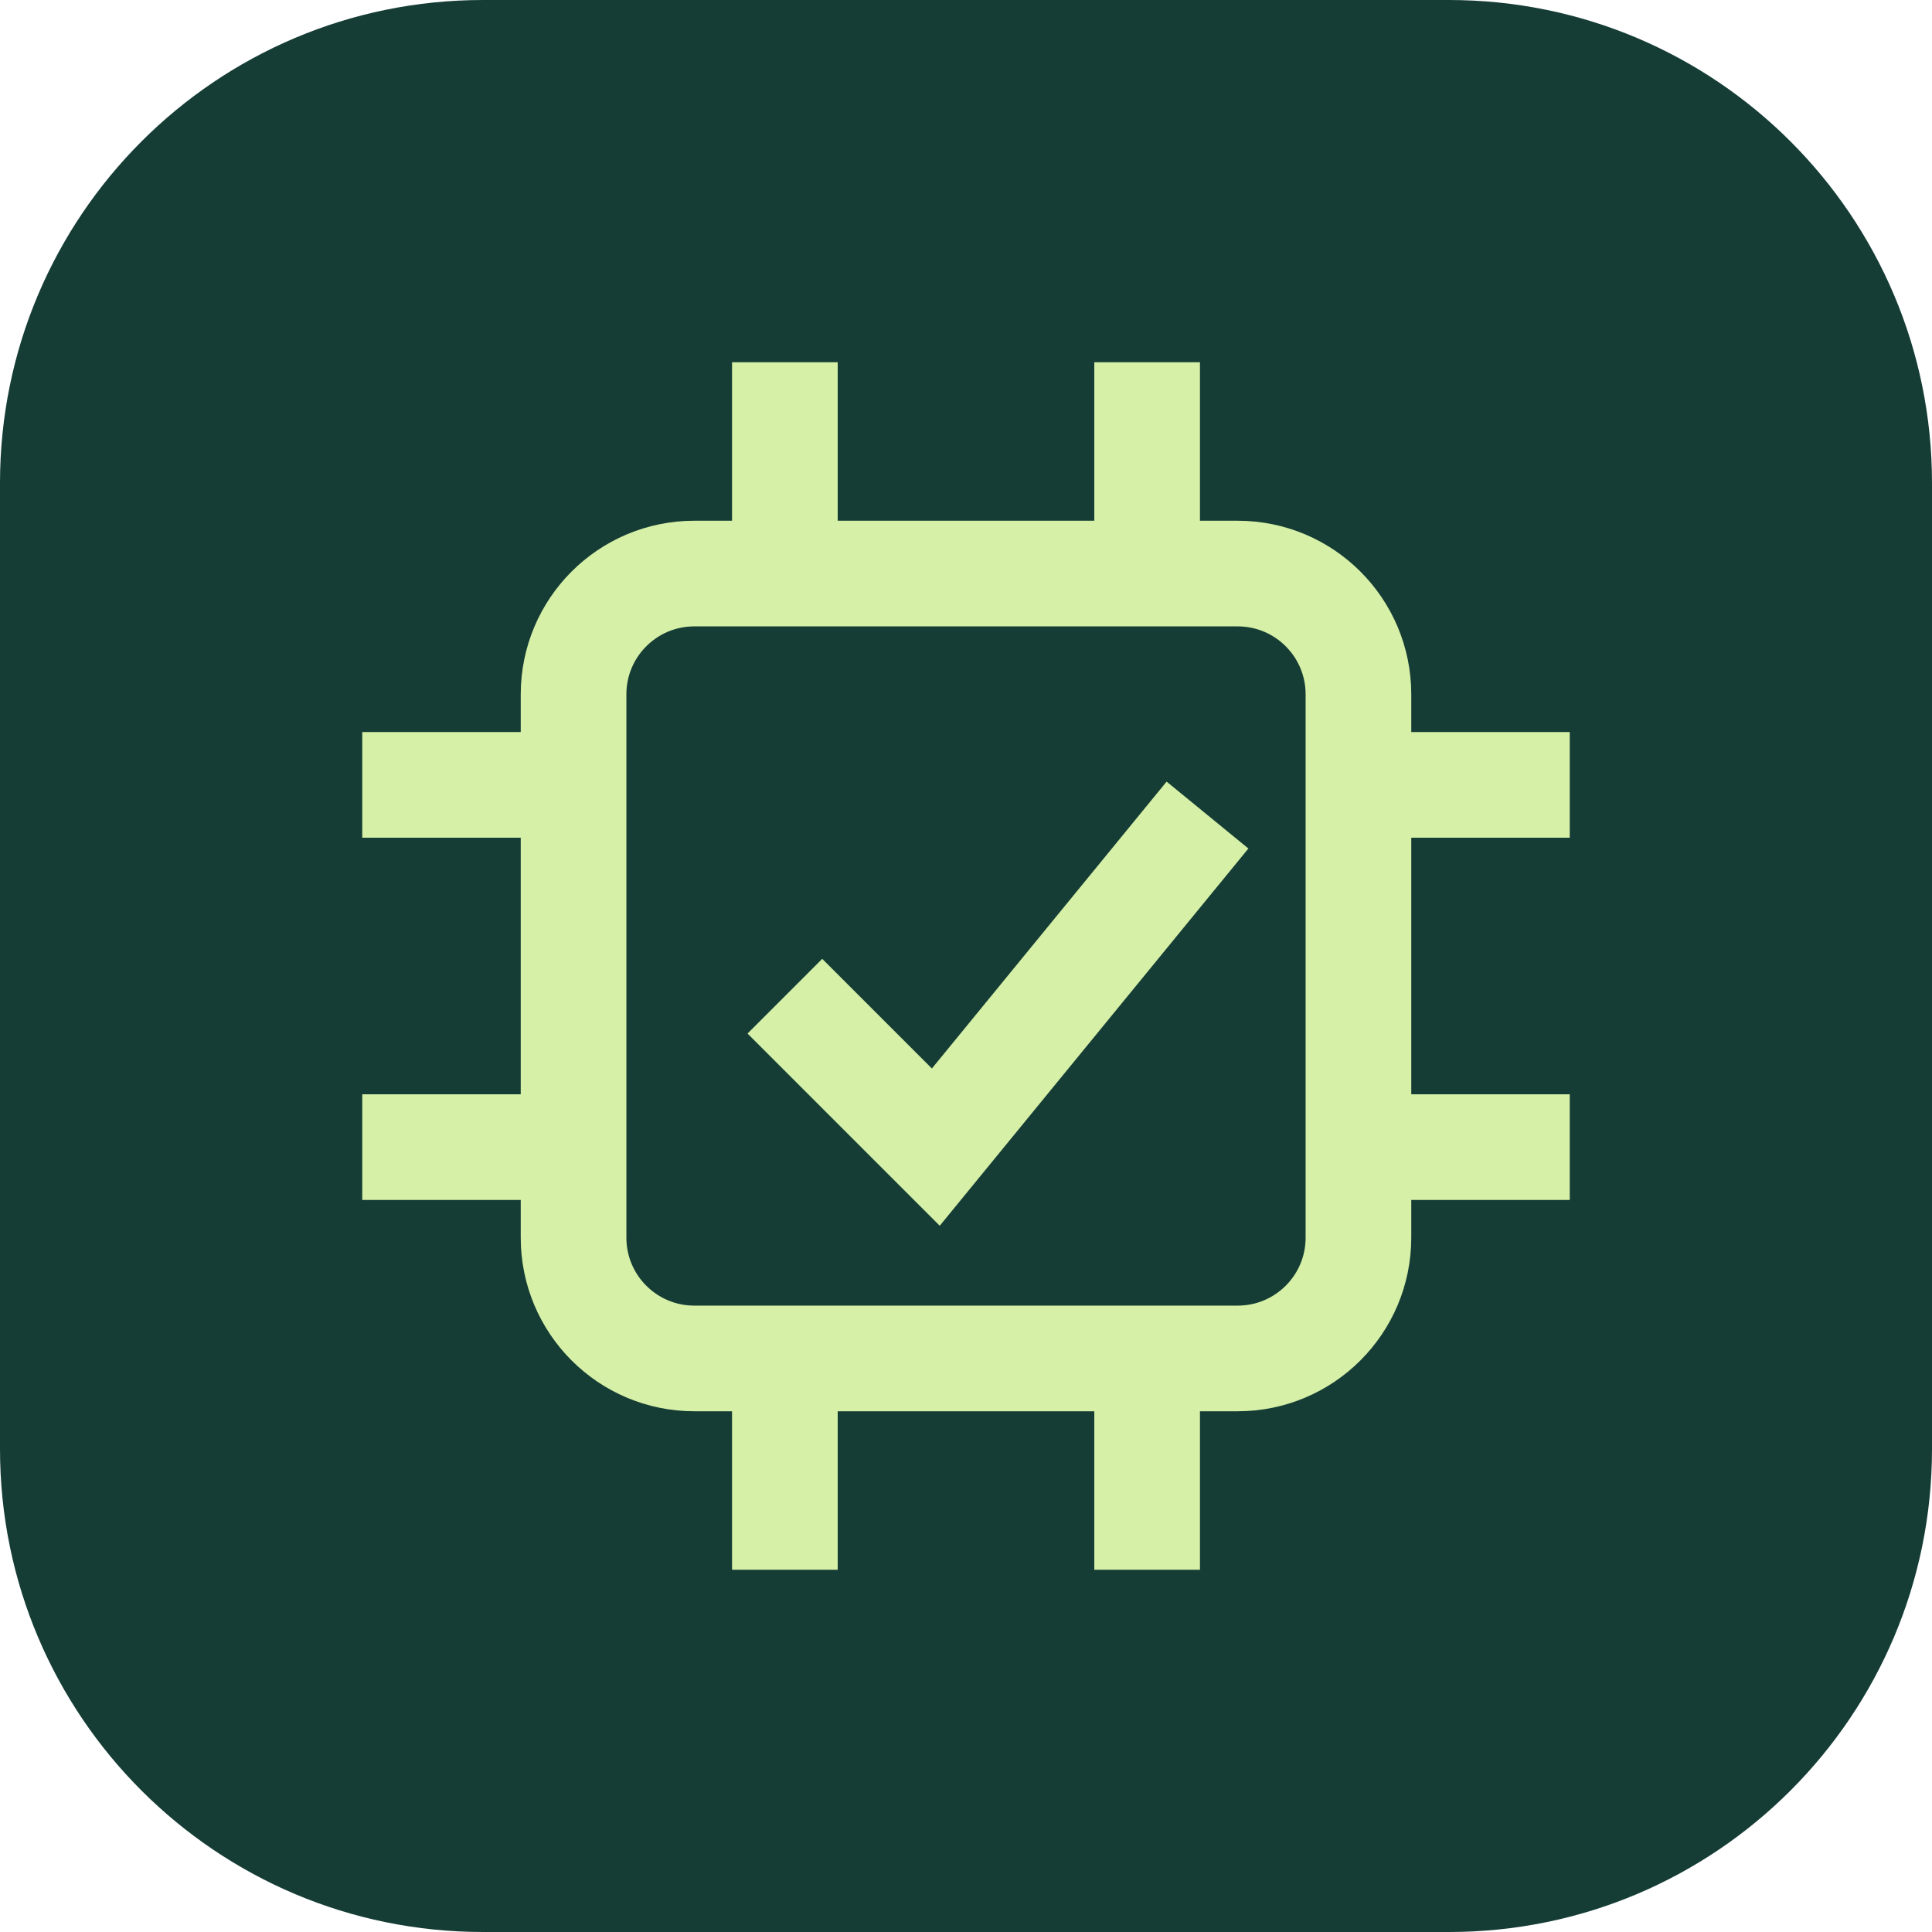
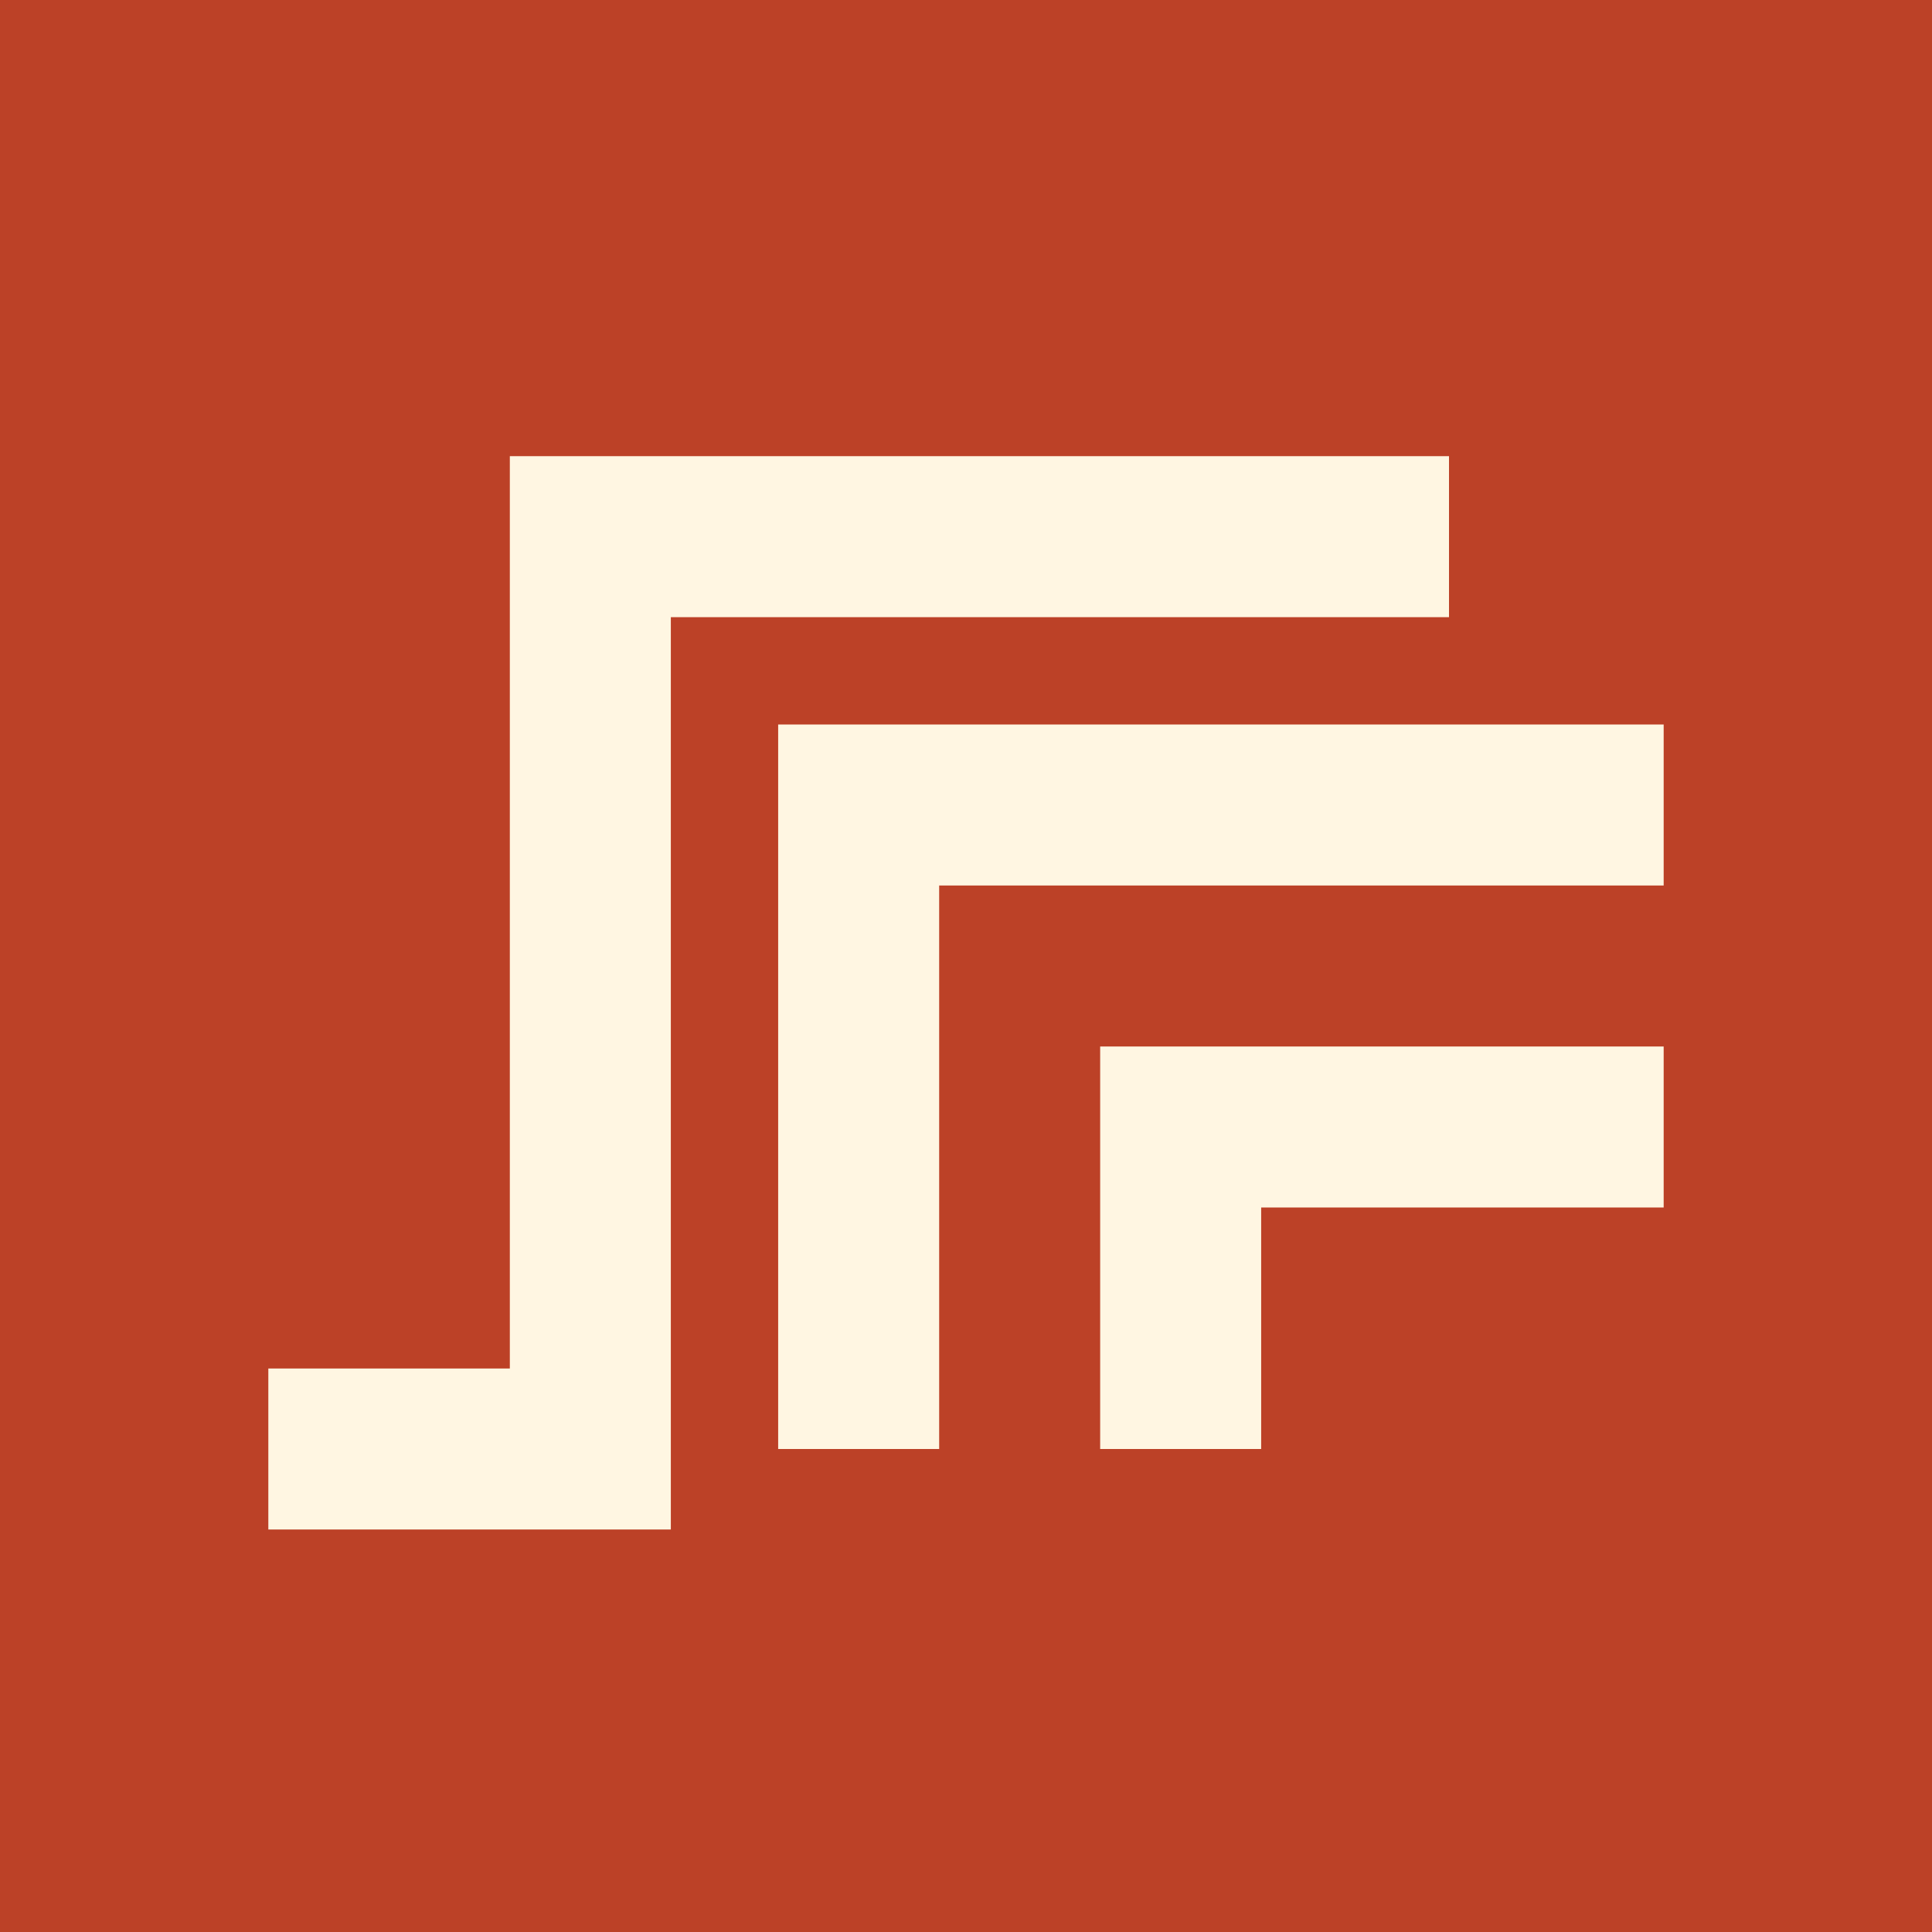
- <svg xmlns="http://www.w3.org/2000/svg" viewBox="0 0 64 64">
-   <rect width="64" height="64" rx="16" fill="#153d35" />
-   <g fill="none" stroke="#d6f0a7" stroke-width="3.5">
-     <rect x="19" y="19" width="26" height="26" rx="4" />
-     <path d="M26 12v7m12-7v7M26 45v7m12-7v7M12 26h7m-7 12h7m26-12h7m-7 12h7m-26-5 5 5 9-11" />
-   </g>
+ <svg xmlns="http://www.w3.org/2000/svg" viewBox="0 0 36 36">
+   <rect width="36" height="36" fill="#bc4127" />
+   <path d="M5 27h6V10h16M16 27V15h15M22 27v-6h9" fill="none" stroke="#fff6e2" stroke-width="3" />
</svg>
